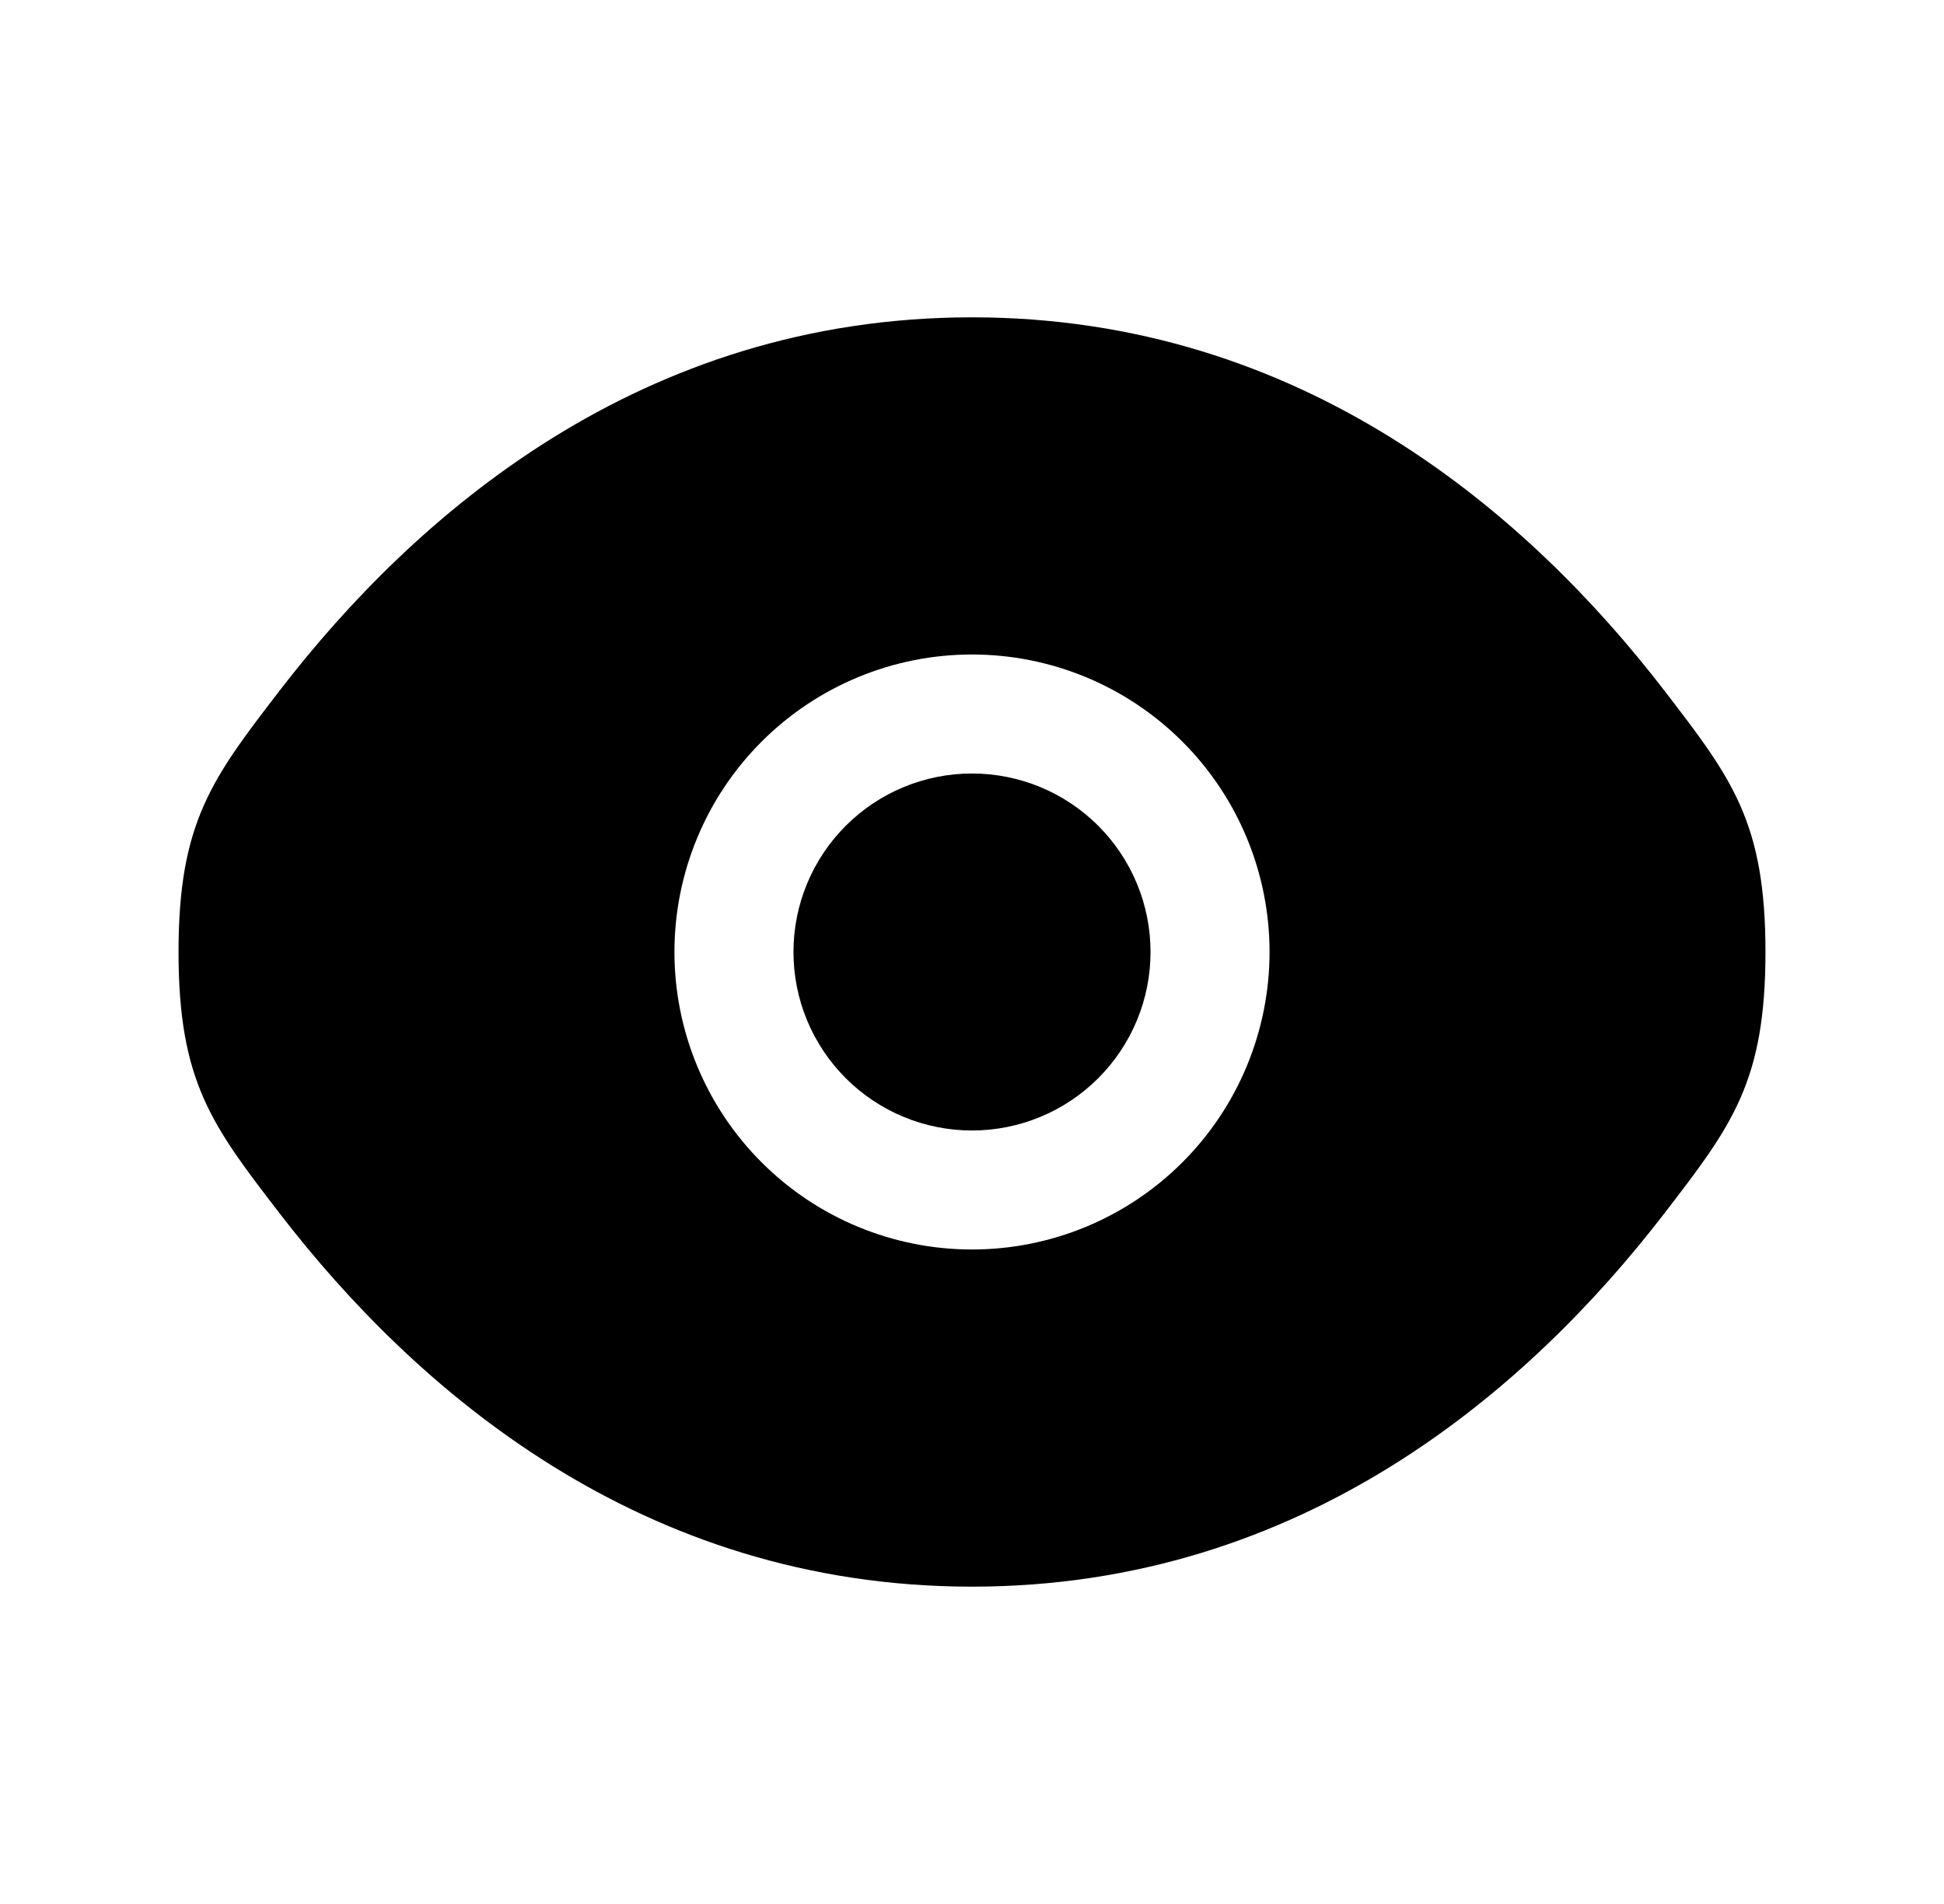
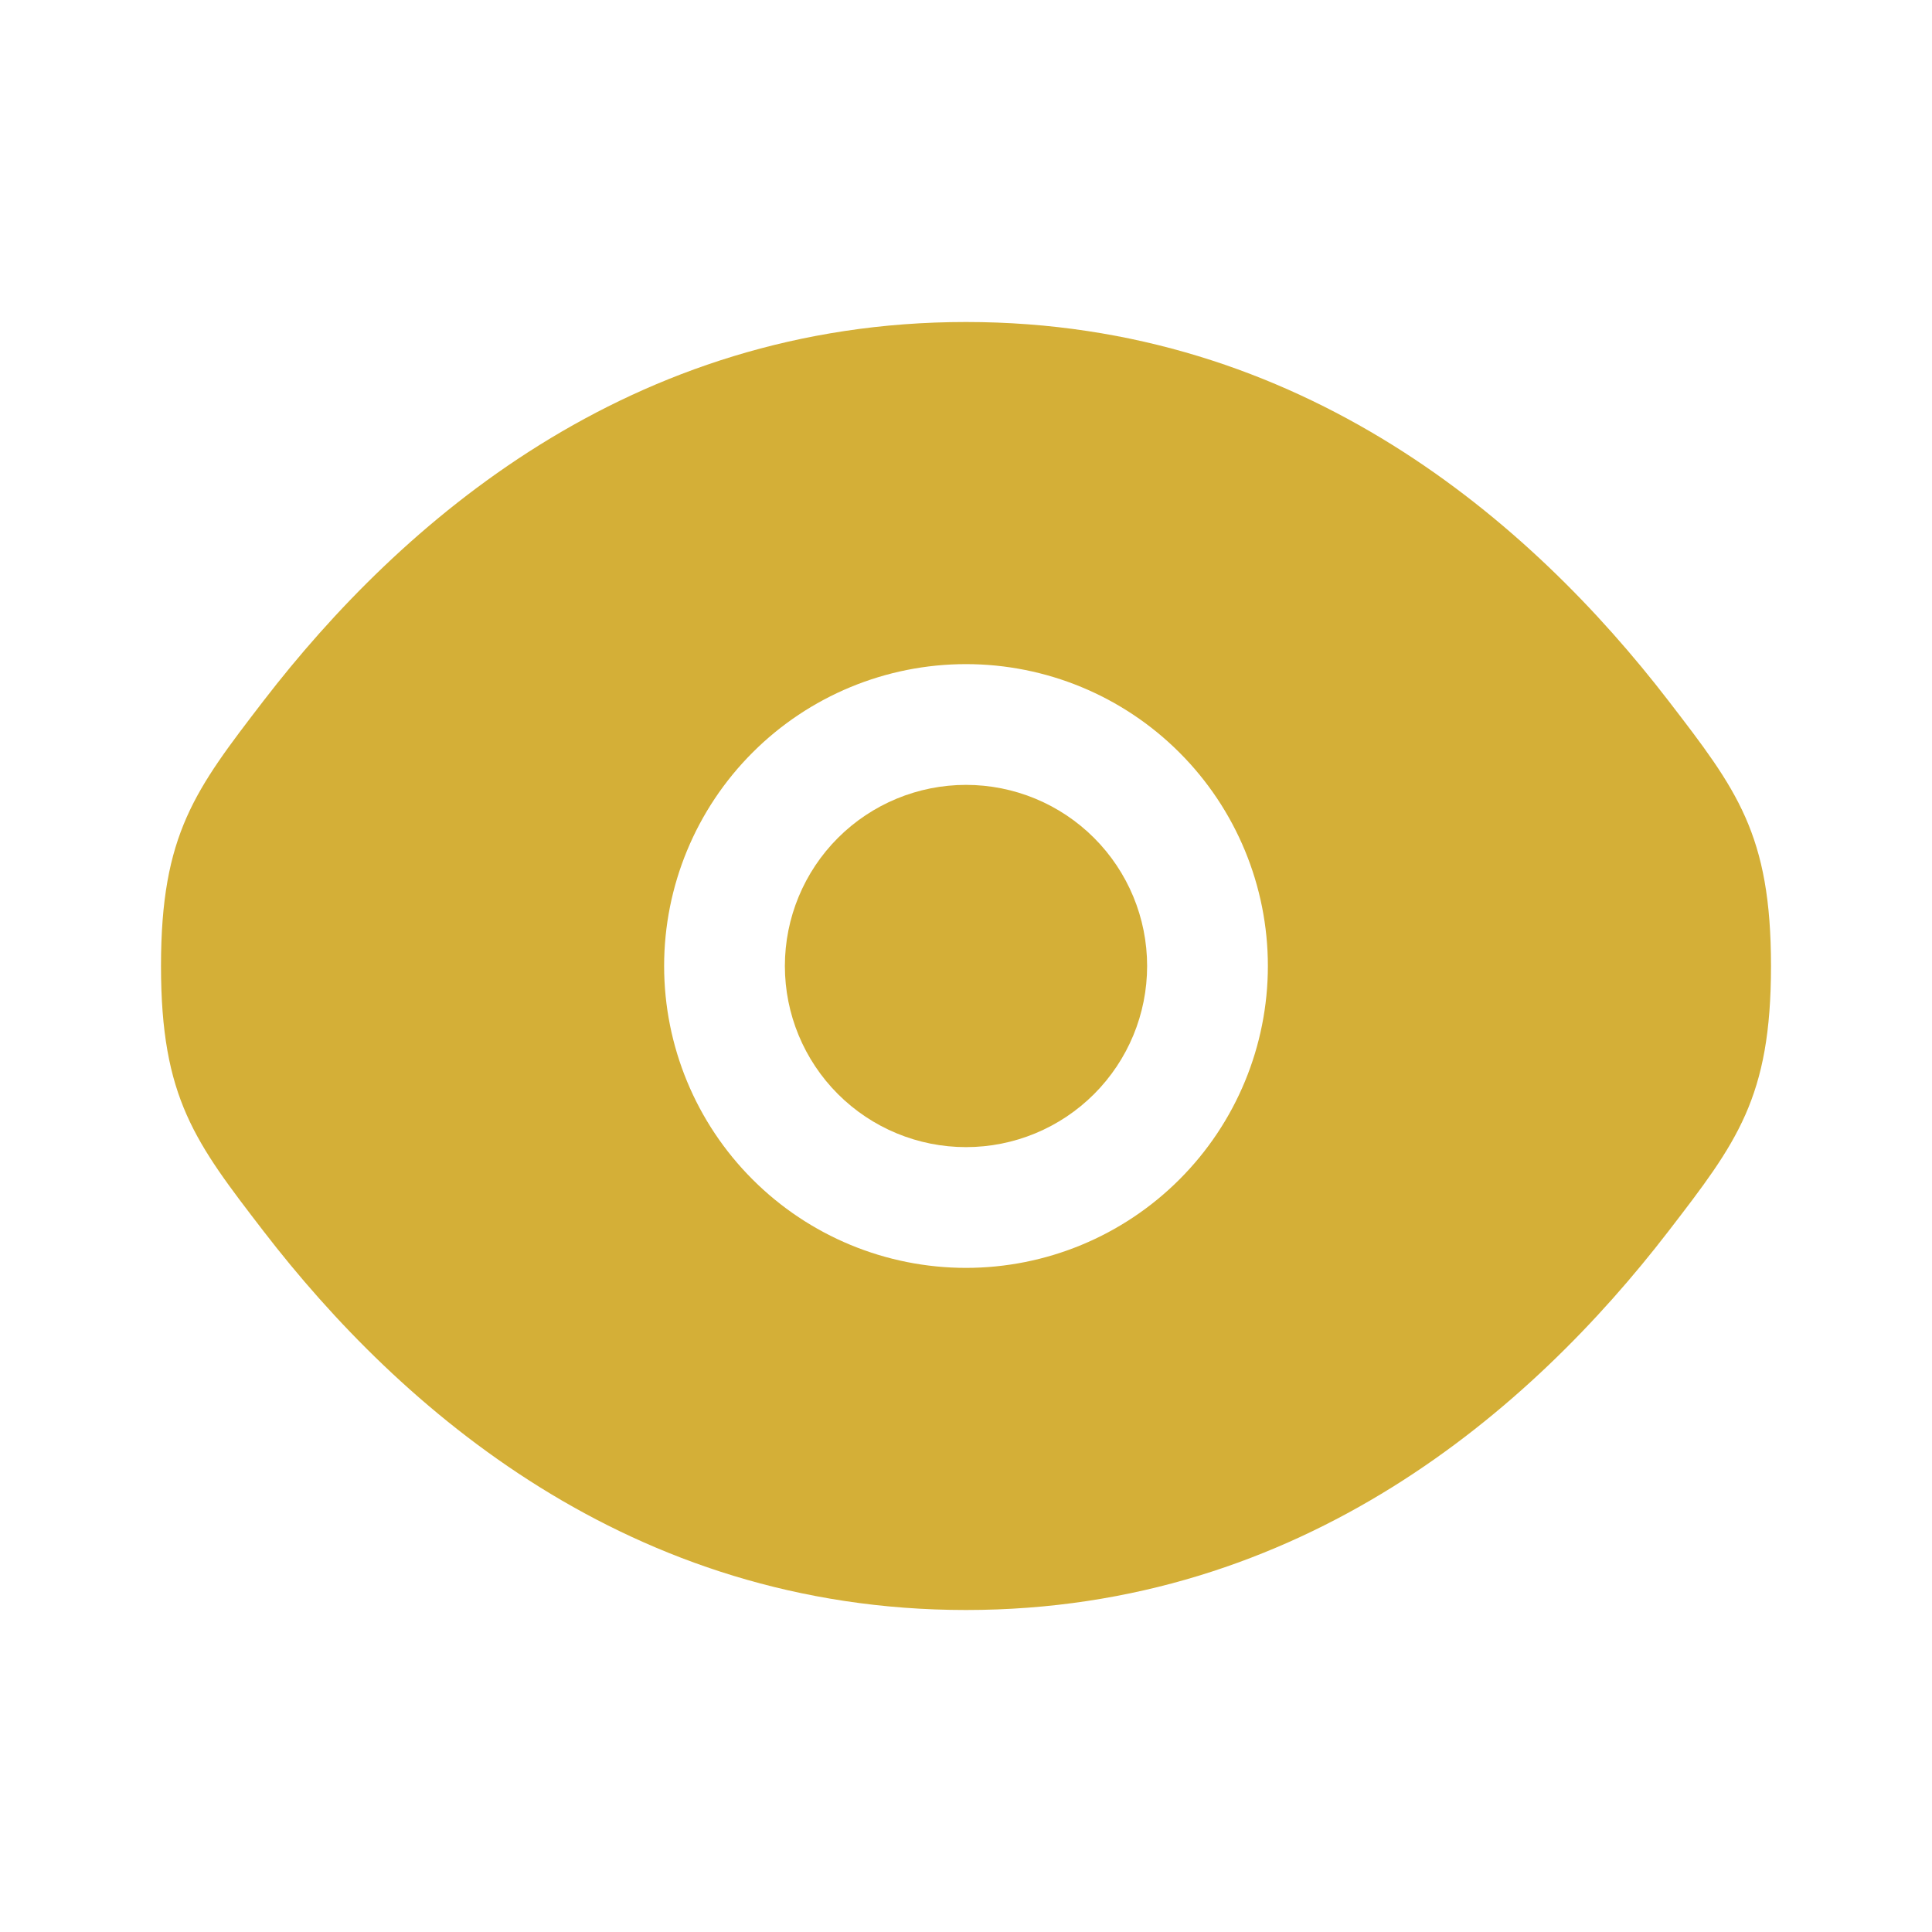
- <svg xmlns="http://www.w3.org/2000/svg" width="49" height="48" viewBox="0 0 49 48" fill="none">
-   <path d="M20 24C20 22.806 20.474 21.662 21.318 20.818C22.162 19.974 23.306 19.5 24.5 19.5C25.694 19.5 26.838 19.974 27.682 20.818C28.526 21.662 29 22.806 29 24C29 25.194 28.526 26.338 27.682 27.182C26.838 28.026 25.694 28.5 24.5 28.5C23.306 28.5 22.162 28.026 21.318 27.182C20.474 26.338 20 25.194 20 24Z" fill="black" />
-   <path fill-rule="evenodd" clip-rule="evenodd" d="M4.5 24C4.5 27.28 5.35 28.382 7.05 30.592C10.444 35 16.136 40 24.5 40C32.864 40 38.556 35 41.95 30.592C43.65 28.384 44.5 27.278 44.5 24C44.5 20.72 43.65 19.618 41.95 17.408C38.556 13 32.864 8 24.5 8C16.136 8 10.444 13 7.05 17.408C5.35 19.62 4.5 20.722 4.5 24ZM24.5 16.5C22.511 16.5 20.603 17.29 19.197 18.697C17.79 20.103 17 22.011 17 24C17 25.989 17.79 27.897 19.197 29.303C20.603 30.71 22.511 31.5 24.5 31.5C26.489 31.5 28.397 30.71 29.803 29.303C31.21 27.897 32 25.989 32 24C32 22.011 31.21 20.103 29.803 18.697C28.397 17.29 26.489 16.5 24.5 16.5Z" fill="black" />
+ <svg xmlns="http://www.w3.org/2000/svg" width="48" height="48" viewBox="0 0 48 48" fill="none">
+   <path d="M19.5 24C19.5 22.806 19.974 21.662 20.818 20.818C21.662 19.974 22.806 19.5 24 19.5C25.194 19.5 26.338 19.974 27.182 20.818C28.026 21.662 28.5 22.806 28.5 24C28.5 25.194 28.026 26.338 27.182 27.182C26.338 28.026 25.194 28.5 24 28.5C22.806 28.5 21.662 28.026 20.818 27.182C19.974 26.338 19.5 25.194 19.5 24Z" fill="#D4AF37" />
+   <path fill-rule="evenodd" clip-rule="evenodd" d="M4 24C4 27.28 4.85 28.382 6.55 30.592C9.944 35 15.636 40 24 40C32.364 40 38.056 35 41.45 30.592C43.15 28.384 44 27.278 44 24C44 20.72 43.15 19.618 41.45 17.408C38.056 13 32.364 8 24 8C15.636 8 9.944 13 6.55 17.408C4.85 19.62 4 20.722 4 24ZM24 16.5C22.011 16.5 20.103 17.29 18.697 18.697C17.29 20.103 16.5 22.011 16.5 24C16.5 25.989 17.29 27.897 18.697 29.303C20.103 30.71 22.011 31.5 24 31.5C25.989 31.5 27.897 30.71 29.303 29.303C30.71 27.897 31.5 25.989 31.5 24C31.5 22.011 30.71 20.103 29.303 18.697C27.897 17.29 25.989 16.5 24 16.5Z" fill="#D4AF37" />
</svg>
